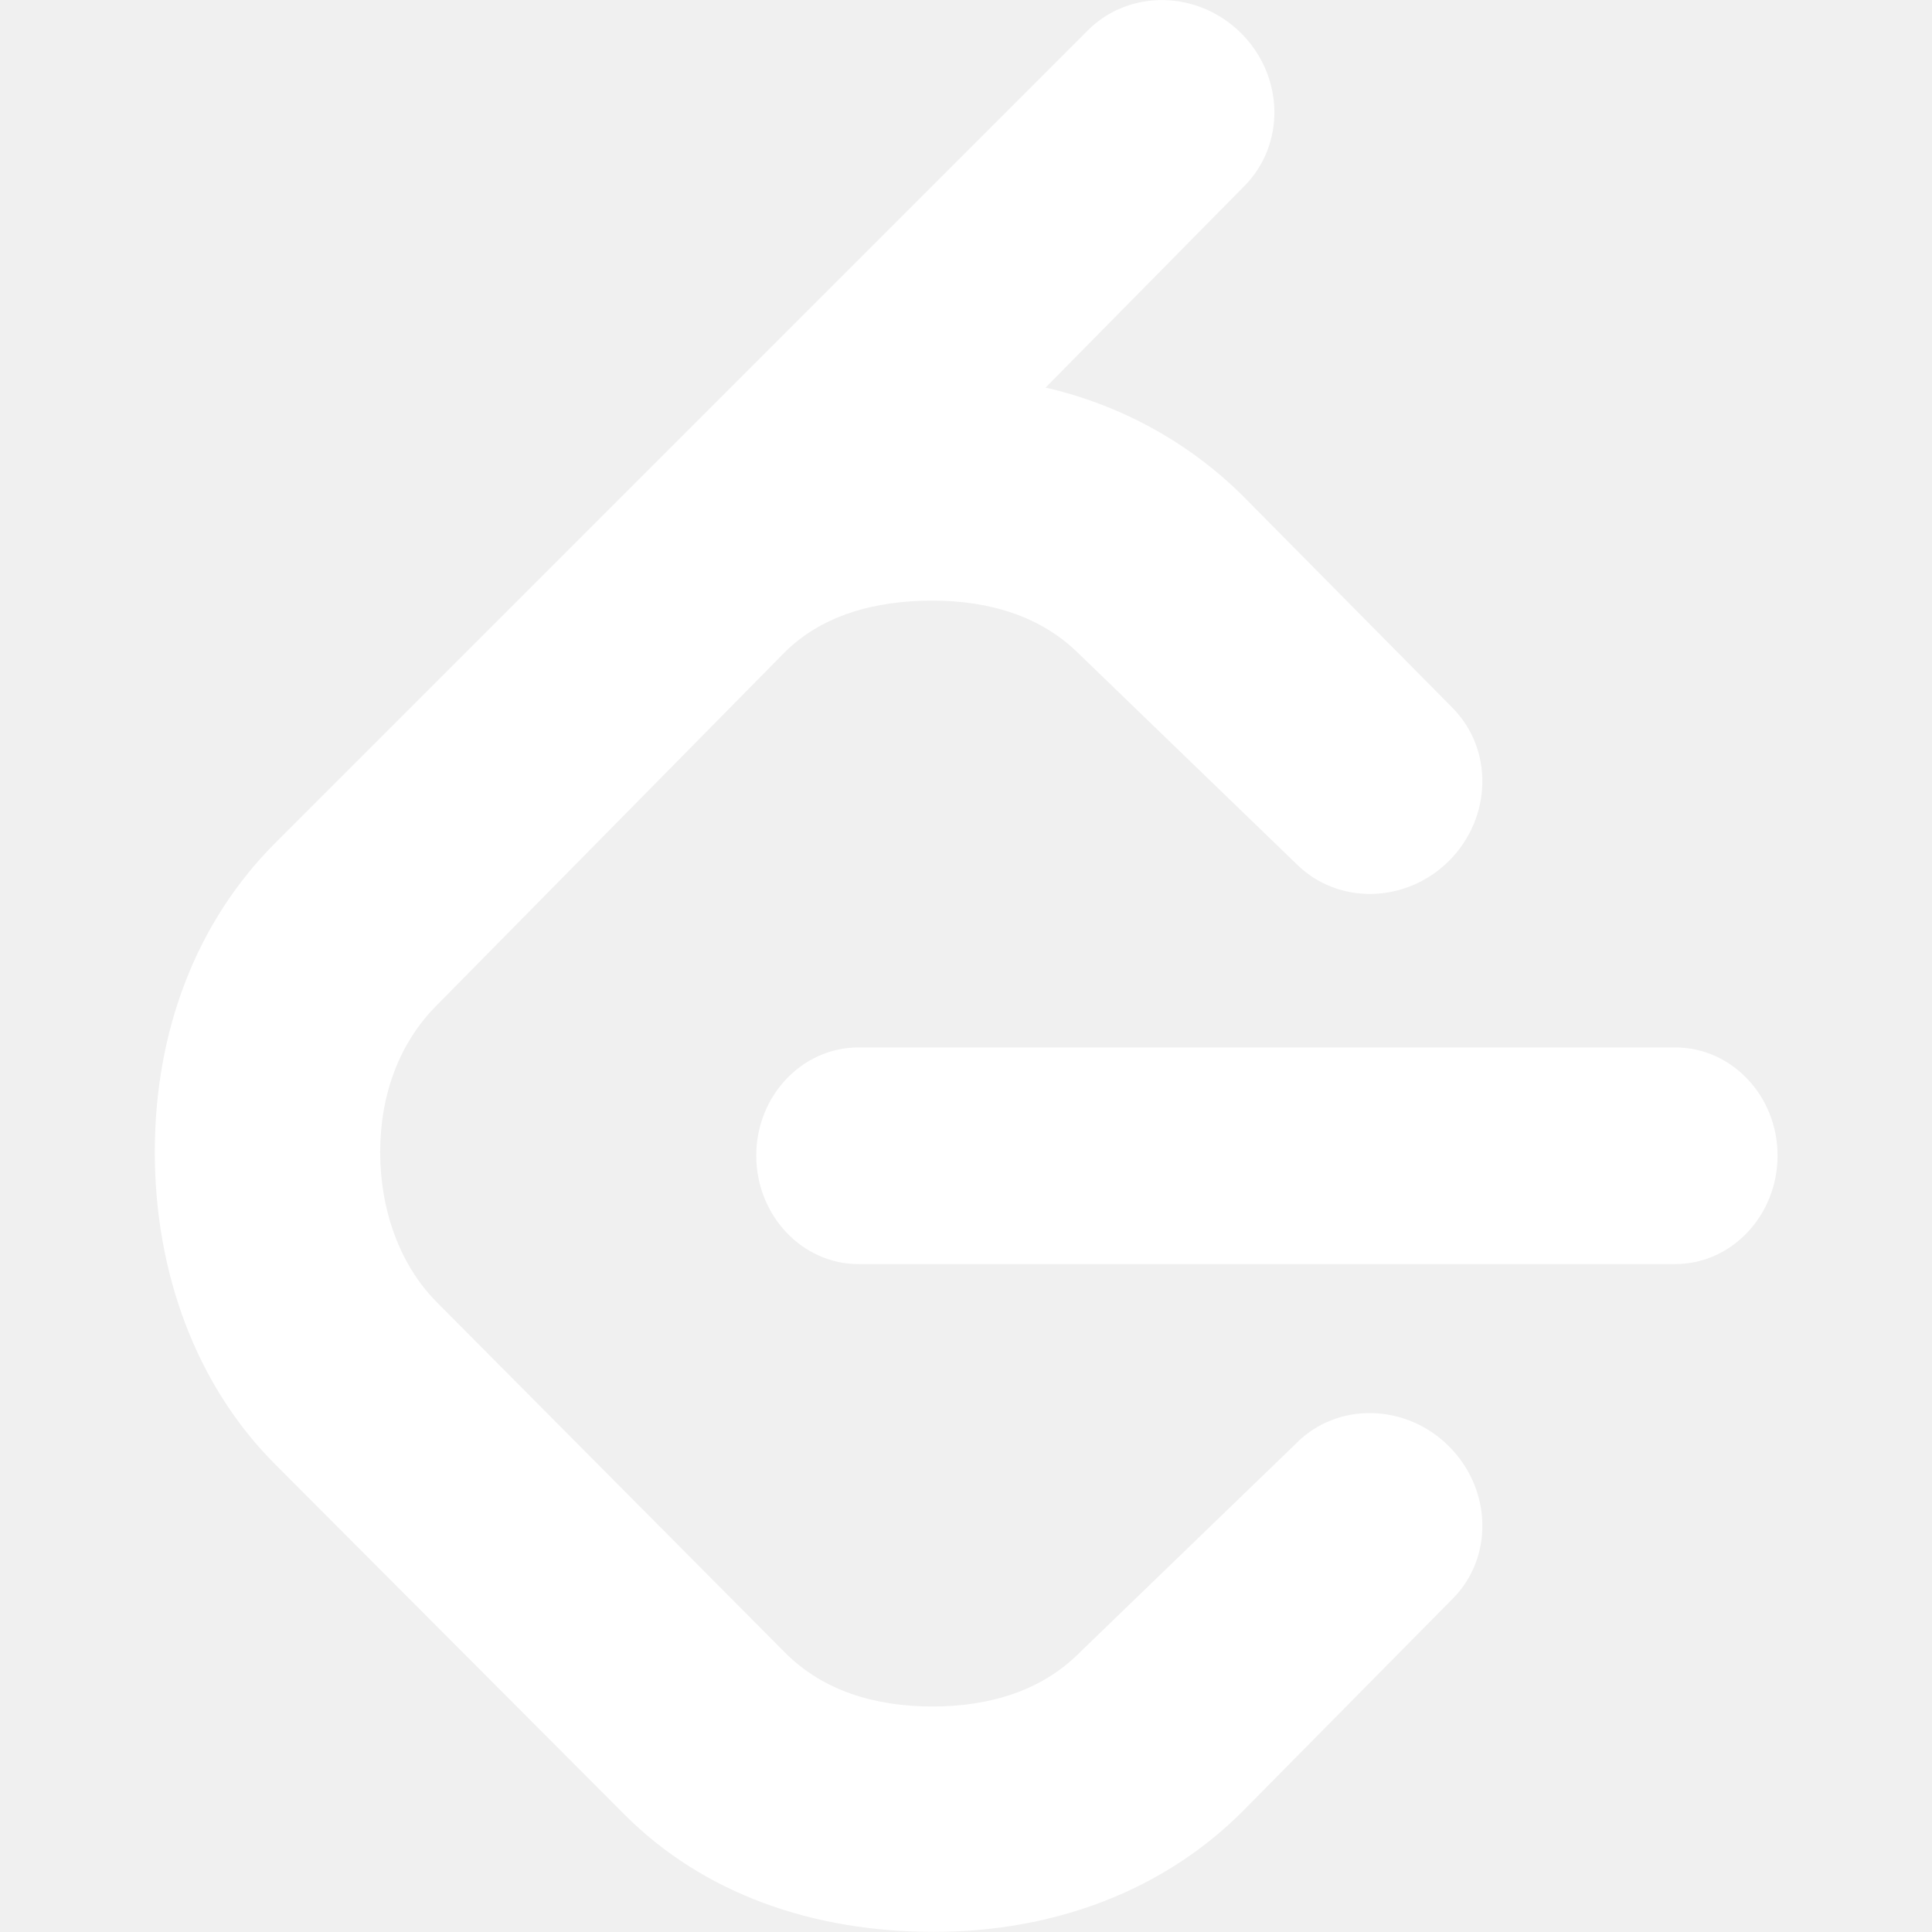
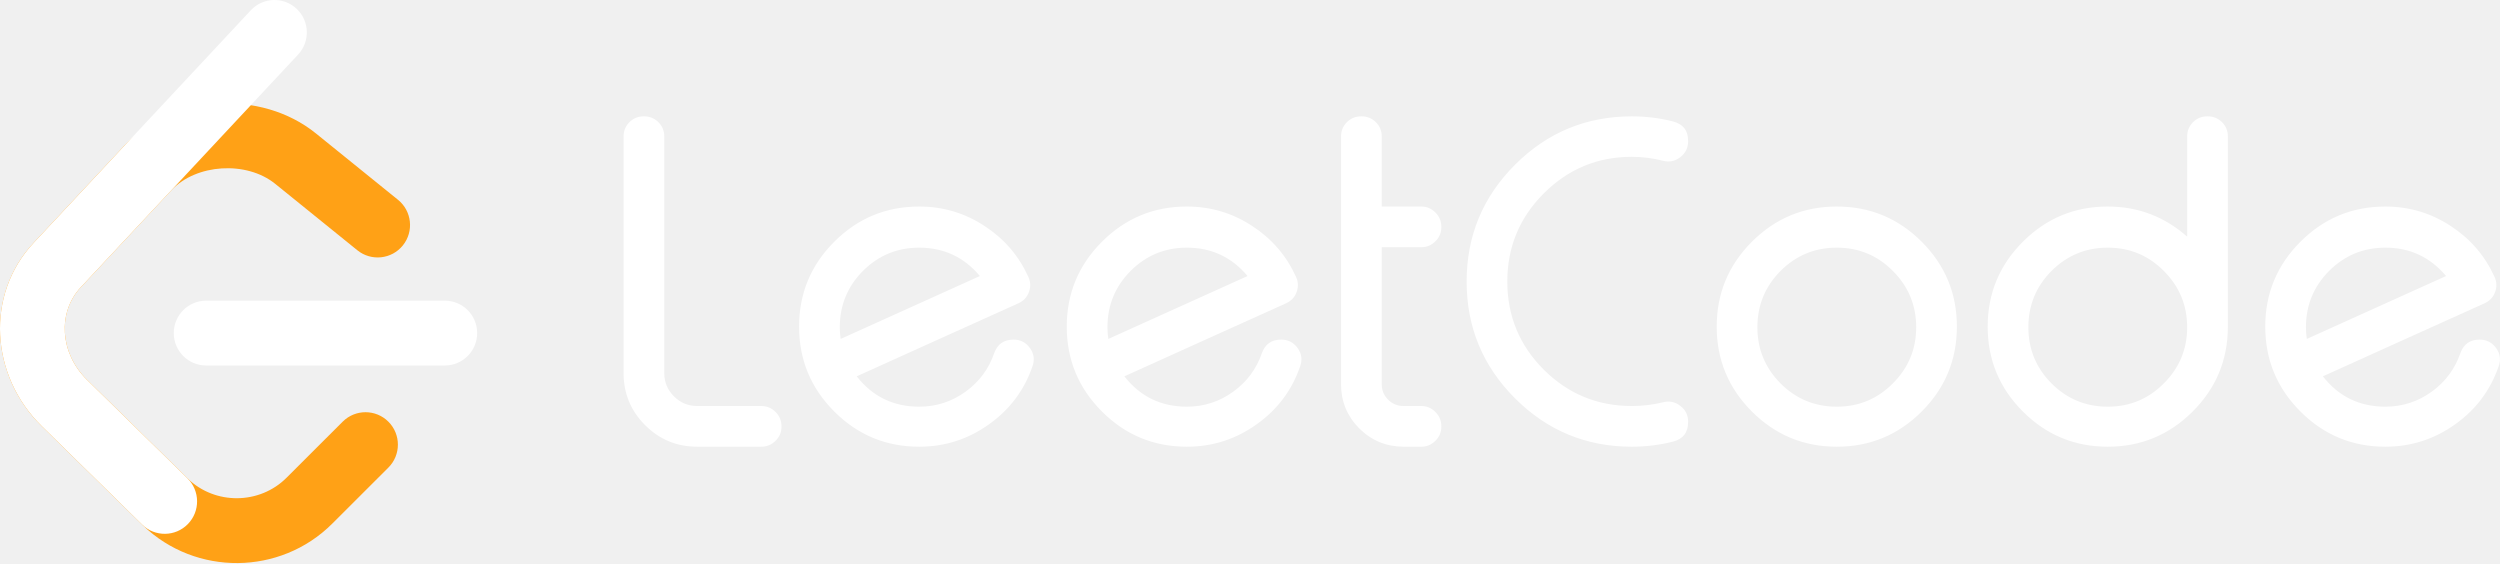
- <svg xmlns="http://www.w3.org/2000/svg" fill="#FFFFFF" viewBox="0 0 32 32">
-   <path d="M21.469 23.907l-3.595 3.473c-0.624 0.625-1.484 0.885-2.432 0.885s-1.807-0.26-2.432-0.885l-5.776-5.812c-0.62-0.625-0.937-1.537-0.937-2.485 0-0.952 0.317-1.812 0.937-2.432l5.76-5.844c0.62-0.619 1.5-0.859 2.448-0.859s1.808 0.26 2.432 0.885l3.595 3.473c0.687 0.688 1.823 0.663 2.536-0.052 0.708-0.713 0.735-1.848 0.047-2.536l-3.473-3.511c-0.901-0.891-2.032-1.505-3.261-1.787l3.287-3.333c0.688-0.687 0.667-1.823-0.047-2.536s-1.849-0.735-2.536-0.052l-13.469 13.469c-1.307 1.312-1.989 3.113-1.989 5.113 0 1.996 0.683 3.86 1.989 5.168l5.797 5.812c1.307 1.307 3.115 1.937 5.115 1.937 1.995 0 3.801-0.683 5.109-1.989l3.479-3.521c0.688-0.683 0.661-1.817-0.052-2.531s-1.849-0.74-2.531-0.052zM27.749 17.349h-13.531c-0.932 0-1.692 0.801-1.692 1.791 0 0.991 0.76 1.797 1.692 1.797h13.531c0.933 0 1.693-0.807 1.693-1.797 0-0.989-0.76-1.791-1.693-1.791z" />
+ <svg xmlns="http://www.w3.org/2000/svg" viewBox="0 0 444 100" fill="none">
+   <path fill="#FFA116" d="M60.861 74.889C63.109 72.644 66.748 72.65 68.989 74.902C71.23 77.154 71.224 80.799 68.976 83.044L58.993 93.013C49.783 102.209 34.764 102.343 25.399 93.322C25.345 93.271 21.174 89.181 7.417 75.692C-1.735 66.717 -2.647 52.358 5.966 43.136L22.024 25.942C30.572 16.789 46.328 15.788 56.102 23.692L70.686 35.487C73.156 37.484 73.542 41.109 71.548 43.584C69.554 46.058 65.935 46.444 63.465 44.447L48.881 32.652C43.77 28.518 34.828 29.086 30.418 33.809L14.36 51.003C10.167 55.492 10.626 62.724 15.458 67.462C25.56 77.368 33.346 85.002 33.355 85.011C38.224 89.701 46.097 89.631 50.878 84.857L60.861 74.889Z">
+     </path>
+   <path fill="#ffffff" fill-rule="evenodd" clip-rule="evenodd" d="M36.609 64.913C33.435 64.913 30.861 62.335 30.861 59.155C30.861 55.975 33.435 53.398 36.609 53.398H78.998C82.172 53.398 84.745 55.975 84.745 59.155C84.745 62.335 82.172 64.913 78.998 64.913H36.609Z">
+     </path>
+   <path fill="#ffffff" fill-rule="evenodd" clip-rule="evenodd" d="M44.548 1.824C46.716 -0.498 50.353 -0.619 52.672 1.553C54.989 3.726 55.111 7.369 52.942 9.691L14.36 51.003C10.167 55.492 10.626 62.724 15.458 67.462L33.276 84.934C35.544 87.159 35.583 90.804 33.362 93.076C31.142 95.349 27.503 95.388 25.234 93.163L7.417 75.691C-1.735 66.717 -2.647 52.357 5.966 43.136L44.548 1.824Z">
+     </path>
+   <path fill="#ffffff" fill-rule="evenodd" clip-rule="evenodd" d="M117.973 24.219V66.25C117.973 67.865 118.546 69.245 119.691 70.391C120.837 71.537 122.217 72.109 123.832 72.109H135.199C136.189 72.109 137.035 72.461 137.738 73.164C138.441 73.867 138.793 74.713 138.793 75.703V75.781C138.793 76.771 138.441 77.604 137.738 78.281C137.035 78.984 136.189 79.336 135.199 79.336H123.832C120.212 79.336 117.126 78.06 114.574 75.508C112.022 72.956 110.746 69.87 110.746 66.25V24.219C110.746 23.229 111.098 22.383 111.801 21.68C112.504 21.003 113.337 20.664 114.301 20.664H114.418C115.382 20.664 116.215 21.003 116.918 21.68C117.621 22.383 117.973 23.229 117.973 24.219ZM163.246 43.984C159.34 43.984 156.007 45.365 153.246 48.125C150.512 50.885 149.145 54.219 149.145 58.125C149.145 58.828 149.197 59.518 149.301 60.195L174.027 49.023C171.215 45.664 167.621 43.984 163.246 43.984ZM182.621 49.141C183.038 50.026 183.077 50.938 182.738 51.875C182.4 52.786 181.775 53.45 180.863 53.867C177.217 55.508 172.426 57.669 166.488 60.352C159.118 63.685 154.34 65.846 152.152 66.836C154.965 70.43 158.663 72.227 163.246 72.227C166.293 72.227 169.053 71.328 171.527 69.531C173.923 67.786 175.603 65.521 176.566 62.734C177.139 61.12 178.285 60.312 180.004 60.312C181.228 60.312 182.204 60.82 182.934 61.836C183.637 62.825 183.78 63.906 183.363 65.078C181.905 69.297 179.353 72.708 175.707 75.312C171.983 77.995 167.829 79.336 163.246 79.336C157.361 79.336 152.335 77.253 148.168 73.086C144.001 68.919 141.918 63.893 141.918 58.008C141.918 52.122 144.001 47.096 148.168 42.93C152.335 38.763 157.361 36.68 163.246 36.68C167.491 36.68 171.371 37.839 174.887 40.156C178.35 42.422 180.928 45.417 182.621 49.141ZM210.785 43.984C206.879 43.984 203.546 45.365 200.785 48.125C198.051 50.885 196.684 54.219 196.684 58.125C196.684 58.828 196.736 59.518 196.84 60.195L221.566 49.023C218.754 45.664 215.16 43.984 210.785 43.984ZM230.16 49.141C230.577 50.026 230.616 50.938 230.277 51.875C229.939 52.786 229.314 53.45 228.402 53.867C224.756 55.508 219.965 57.669 214.027 60.352C206.658 63.685 201.879 65.846 199.691 66.836C202.504 70.43 206.202 72.227 210.785 72.227C213.832 72.227 216.592 71.328 219.066 69.531C221.462 67.786 223.142 65.521 224.105 62.734C224.678 61.12 225.824 60.312 227.543 60.312C228.767 60.312 229.743 60.82 230.473 61.836C231.176 62.825 231.319 63.906 230.902 65.078C229.444 69.297 226.892 72.708 223.246 75.312C219.522 77.995 215.369 79.336 210.785 79.336C204.9 79.336 199.874 77.253 195.707 73.086C191.54 68.919 189.457 63.893 189.457 58.008C189.457 52.122 191.54 47.096 195.707 42.93C199.874 38.763 204.9 36.68 210.785 36.68C215.03 36.68 218.91 37.839 222.426 40.156C225.889 42.422 228.467 45.417 230.16 49.141ZM241.84 20.664C242.803 20.664 243.637 21.003 244.34 21.68C245.043 22.383 245.395 23.229 245.395 24.219V36.68H252.426C253.389 36.68 254.223 37.031 254.926 37.734C255.629 38.438 255.98 39.284 255.98 40.273V40.352C255.98 41.341 255.629 42.175 254.926 42.852C254.223 43.555 253.389 43.906 252.426 43.906H245.395V68.242C245.395 69.31 245.772 70.221 246.527 70.977C247.283 71.732 248.207 72.109 249.301 72.109H252.426C253.389 72.109 254.223 72.461 254.926 73.164C255.629 73.867 255.98 74.713 255.98 75.703V75.781C255.98 76.771 255.629 77.604 254.926 78.281C254.223 78.984 253.389 79.336 252.426 79.336H249.301C246.228 79.336 243.598 78.255 241.41 76.094C239.249 73.906 238.168 71.289 238.168 68.242V24.219C238.168 23.229 238.52 22.383 239.223 21.68C239.926 21.003 240.759 20.664 241.723 20.664H241.84ZM289.809 20.664C292.283 20.664 294.717 20.963 297.113 21.562C298.91 22.031 299.809 23.177 299.809 25V25.117C299.809 26.263 299.34 27.201 298.402 27.93C297.491 28.633 296.475 28.841 295.355 28.555C293.533 28.086 291.684 27.852 289.809 27.852C283.715 27.852 278.507 30.013 274.184 34.336C269.861 38.659 267.699 43.88 267.699 50C267.699 56.12 269.861 61.341 274.184 65.664C278.507 69.961 283.715 72.109 289.809 72.109C291.684 72.109 293.533 71.888 295.355 71.445C296.475 71.159 297.491 71.367 298.402 72.07C299.34 72.773 299.809 73.711 299.809 74.883V74.961C299.809 76.81 298.91 77.969 297.113 78.438C294.717 79.037 292.283 79.336 289.809 79.336C281.71 79.336 274.796 76.471 269.066 70.742C263.337 65.013 260.473 58.099 260.473 50C260.473 41.901 263.337 34.987 269.066 29.258C274.796 23.529 281.71 20.664 289.809 20.664ZM326.215 43.984C322.309 43.984 318.975 45.365 316.215 48.125C313.48 50.885 312.113 54.219 312.113 58.125C312.113 62.005 313.48 65.326 316.215 68.086C318.975 70.846 322.309 72.227 326.215 72.227C330.121 72.227 333.441 70.846 336.176 68.086C338.936 65.326 340.316 62.005 340.316 58.125C340.316 54.219 338.936 50.885 336.176 48.125C333.441 45.365 330.121 43.984 326.215 43.984ZM326.215 36.68C332.1 36.68 337.126 38.763 341.293 42.93C345.46 47.096 347.543 52.122 347.543 58.008C347.543 63.893 345.46 68.919 341.293 73.086C337.126 77.253 332.1 79.336 326.215 79.336C320.329 79.336 315.303 77.253 311.137 73.086C306.97 68.919 304.887 63.893 304.887 58.008C304.887 52.122 306.97 47.096 311.137 42.93C315.303 38.763 320.329 36.68 326.215 36.68ZM374.34 43.984C370.434 43.984 367.1 45.365 364.34 48.125C361.605 50.885 360.238 54.219 360.238 58.125C360.238 62.005 361.605 65.326 364.34 68.086C367.1 70.846 370.434 72.227 374.34 72.227C378.246 72.227 381.566 70.846 384.301 68.086C387.061 65.326 388.441 62.005 388.441 58.125C388.441 54.219 387.061 50.885 384.301 48.125C381.566 45.365 378.246 43.984 374.34 43.984ZM392.113 20.664C393.077 20.664 393.91 21.003 394.613 21.68C395.316 22.383 395.668 23.229 395.668 24.219V58.125C395.642 63.984 393.546 68.984 389.379 73.125C385.212 77.266 380.199 79.336 374.34 79.336C368.454 79.336 363.428 77.253 359.262 73.086C355.095 68.919 353.012 63.893 353.012 58.008C353.012 52.122 355.095 47.096 359.262 42.93C363.428 38.763 368.454 36.68 374.34 36.68C379.704 36.68 384.405 38.464 388.441 42.031V24.219C388.441 23.229 388.793 22.383 389.496 21.68C390.199 21.003 391.033 20.664 391.996 20.664H392.113ZM423.637 43.984C419.73 43.984 416.397 45.365 413.637 48.125C410.902 50.885 409.535 54.219 409.535 58.125C409.535 58.828 409.587 59.518 409.691 60.195L434.418 49.023C431.605 45.664 428.012 43.984 423.637 43.984ZM443.012 49.141C443.428 50.026 443.467 50.938 443.129 51.875C442.79 52.786 442.165 53.45 441.254 53.867C437.608 55.508 432.816 57.669 426.879 60.352C419.509 63.685 414.73 65.846 412.543 66.836C415.355 70.43 419.053 72.227 423.637 72.227C426.684 72.227 429.444 71.328 431.918 69.531C434.314 67.786 435.993 65.521 436.957 62.734C437.53 61.12 438.676 60.312 440.395 60.312C441.618 60.312 442.595 60.82 443.324 61.836C444.027 62.825 444.171 63.906 443.754 65.078C442.296 69.297 439.743 72.708 436.098 75.312C432.374 77.995 428.22 79.336 423.637 79.336C417.751 79.336 412.725 77.253 408.559 73.086C404.392 68.919 402.309 63.893 402.309 58.008C402.309 52.122 404.392 47.096 408.559 42.93C412.725 38.763 417.751 36.68 423.637 36.68C427.882 36.68 431.762 37.839 435.277 40.156C438.741 42.422 441.319 45.417 443.012 49.141Z">
+     </path>
</svg>
